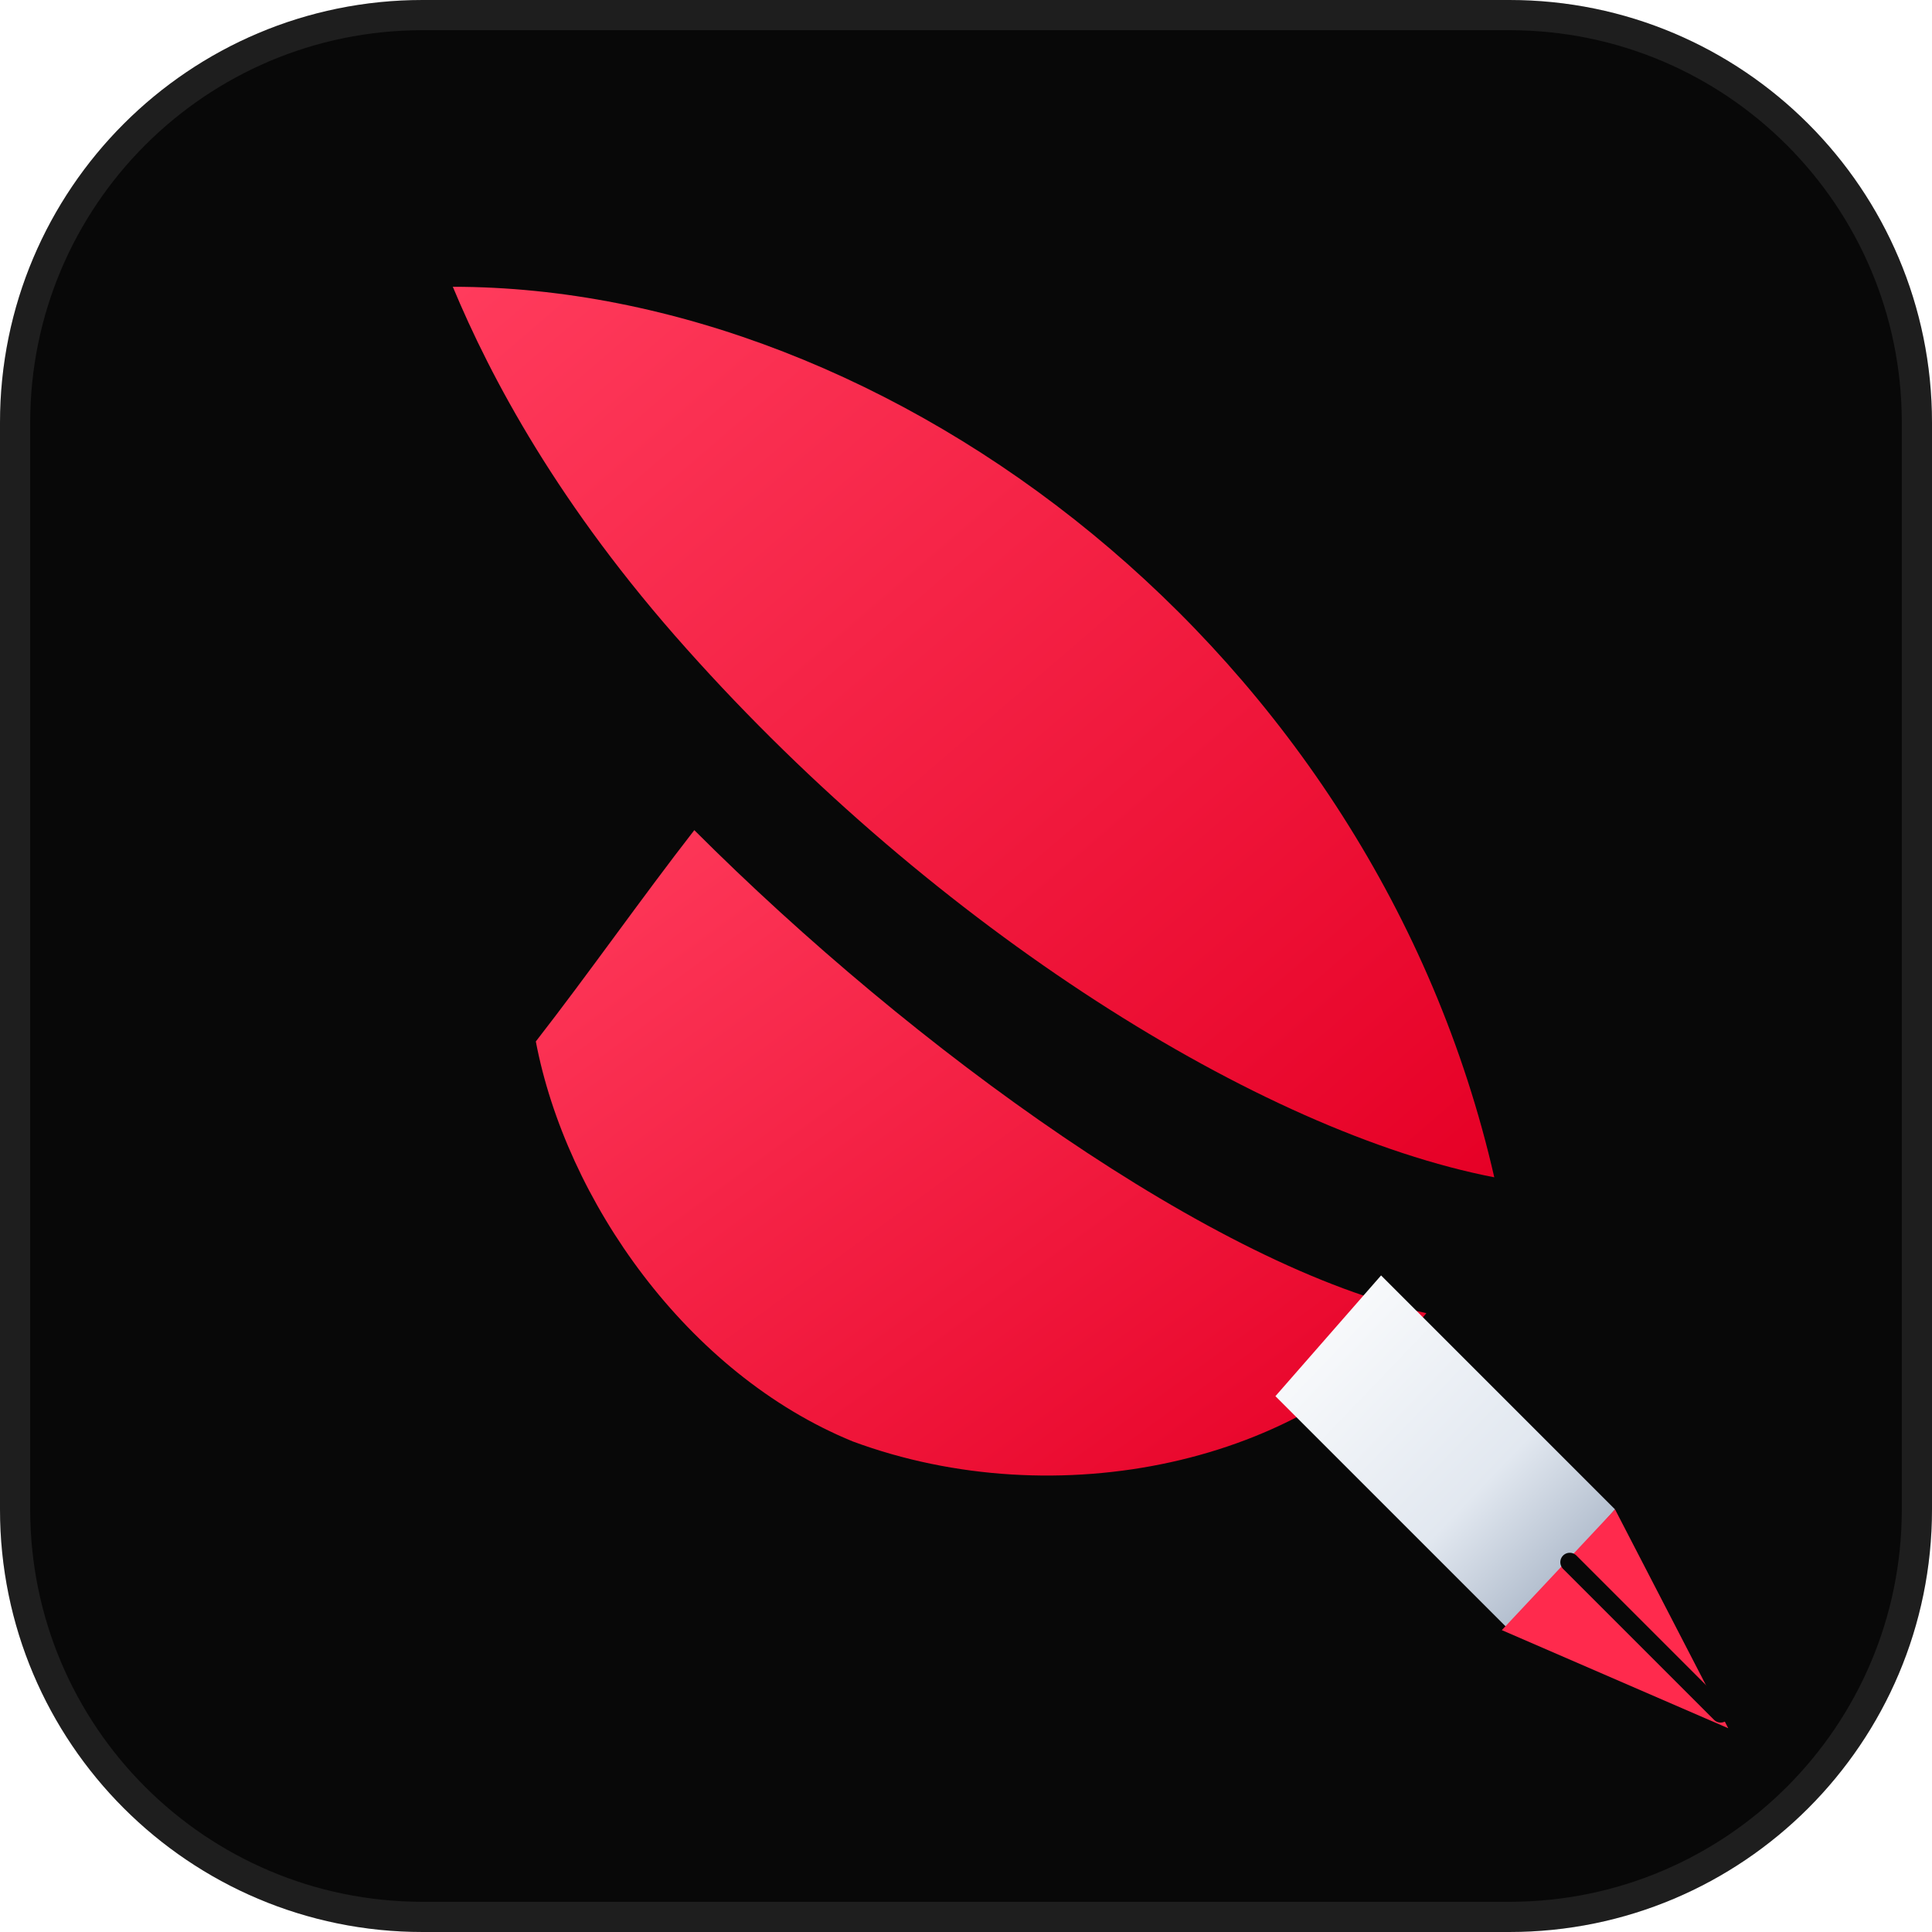
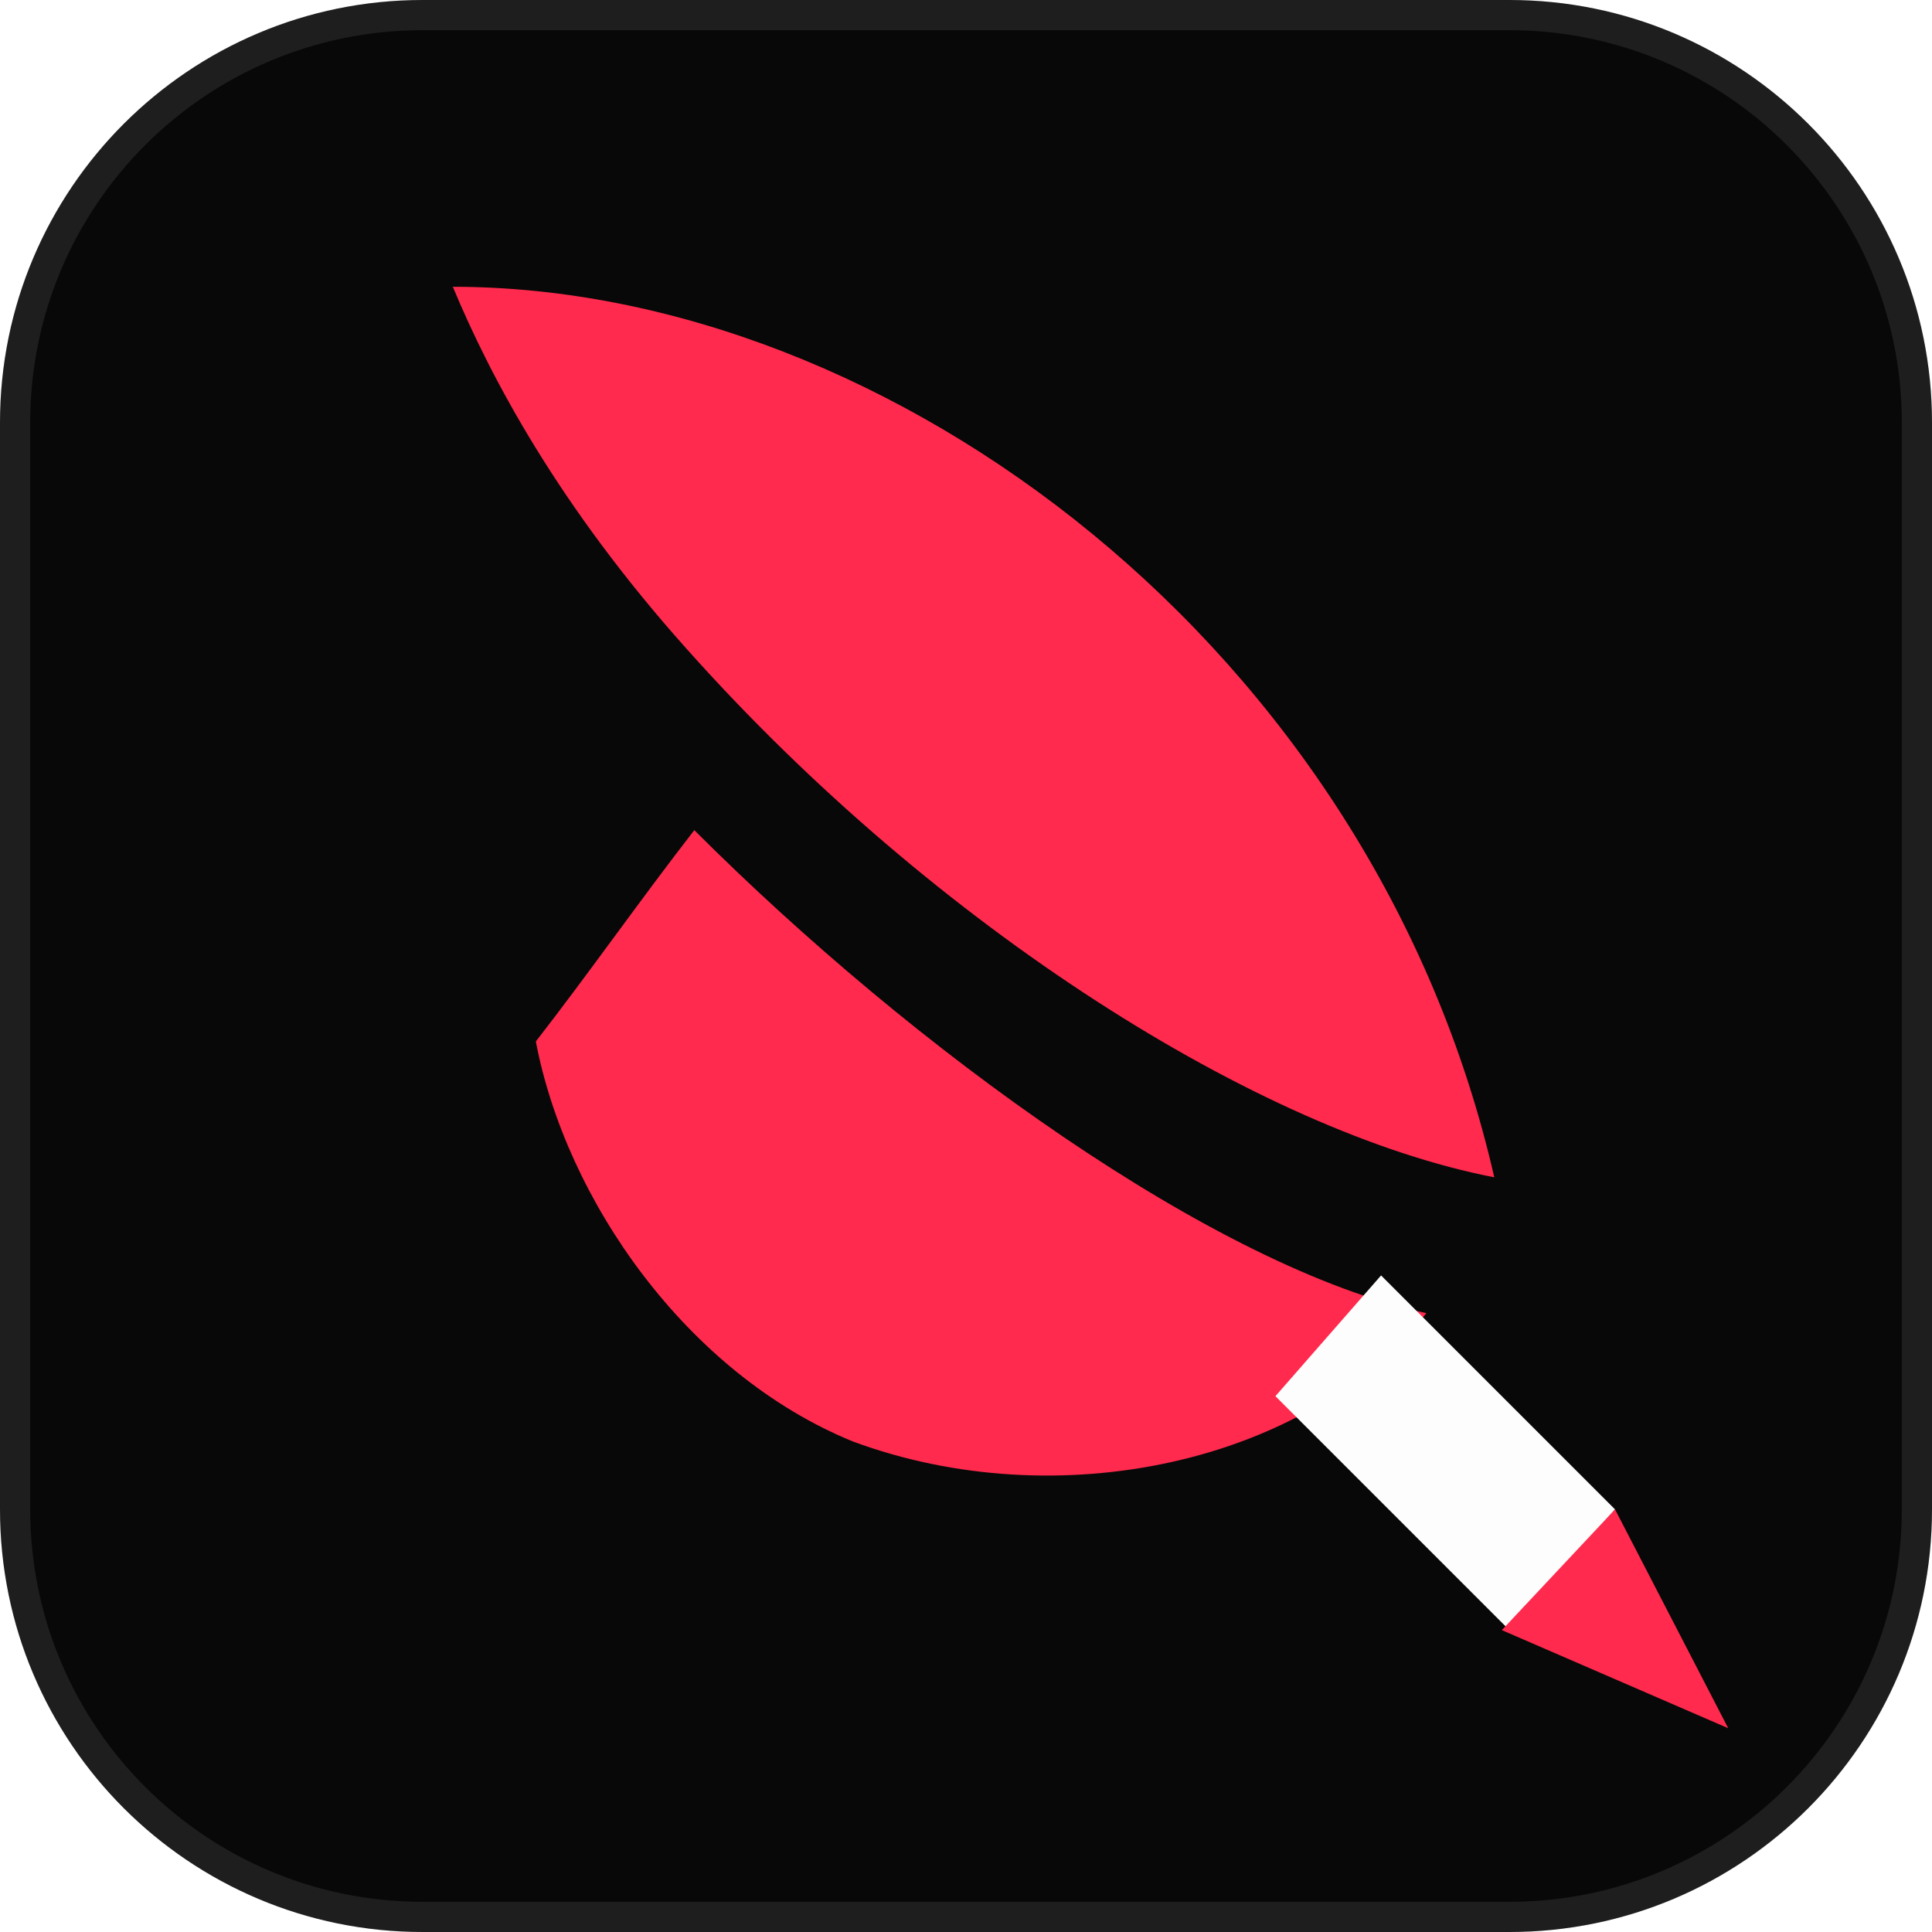
<svg xmlns="http://www.w3.org/2000/svg" viewBox="0 0 512 512" width="100%" height="100%">
-   <defs>
-     <linearGradient id="nibMetallic" x1="0%" y1="0%" x2="100%" y2="100%">
-       <stop offset="0%" stop-color="#FFFFFF" />
-       <stop offset="60%" stop-color="#E2E8F0" />
-       <stop offset="100%" stop-color="#94A3B8" />
-     </linearGradient>
-     <linearGradient id="featherCrimson" x1="0%" y1="0%" x2="100%" y2="100%">
-       <stop offset="0%" stop-color="#FF3B5C" />
-       <stop offset="100%" stop-color="#E60026" />
-     </linearGradient>
-   </defs>
  <rect width="512" height="512" rx="112" fill="#080808" />
  <rect width="504" height="504" x="4" y="4" rx="108" stroke="rgba(255,255,255,0.09)" stroke-width="8" fill="none" />
-   <path d="M120 76 C236 76 364 172 396 312 C334 300 248 246 182 172 C148 134 130 100 120 76 Z" fill="url(#featherCrimson)" />
-   <path d="M184 220 C242 278 322 336 378 348 C346 388 280 402 226 382 C182 364 150 318 142 276 C156 258 170 238 184 220 Z" fill="url(#featherCrimson)" />
-   <path d="M366 338 L428 400 L400 432 L338 370 Z" fill="url(#nibMetallic)" />
+   <path d="M120 76 C236 76 364 172 396 312 C334 300 248 246 182 172 C148 134 130 100 120 76 Z" fill="#FF2A4D" />
+   <path d="M184 220 C242 278 322 336 378 348 C346 388 280 402 226 382 C182 364 150 318 142 276 C156 258 170 238 184 220 Z" fill="#FF2A4D" />
+   <path d="M366 338 L428 400 L400 432 L338 370 Z" fill="#FDFDFD" />
  <path d="M428 400 L458 458 L398 432 Z" fill="#FF2A4D" />
-   <line x1="416" y1="414" x2="456" y2="454" stroke="#080808" stroke-width="5" stroke-linecap="round" />
</svg>
